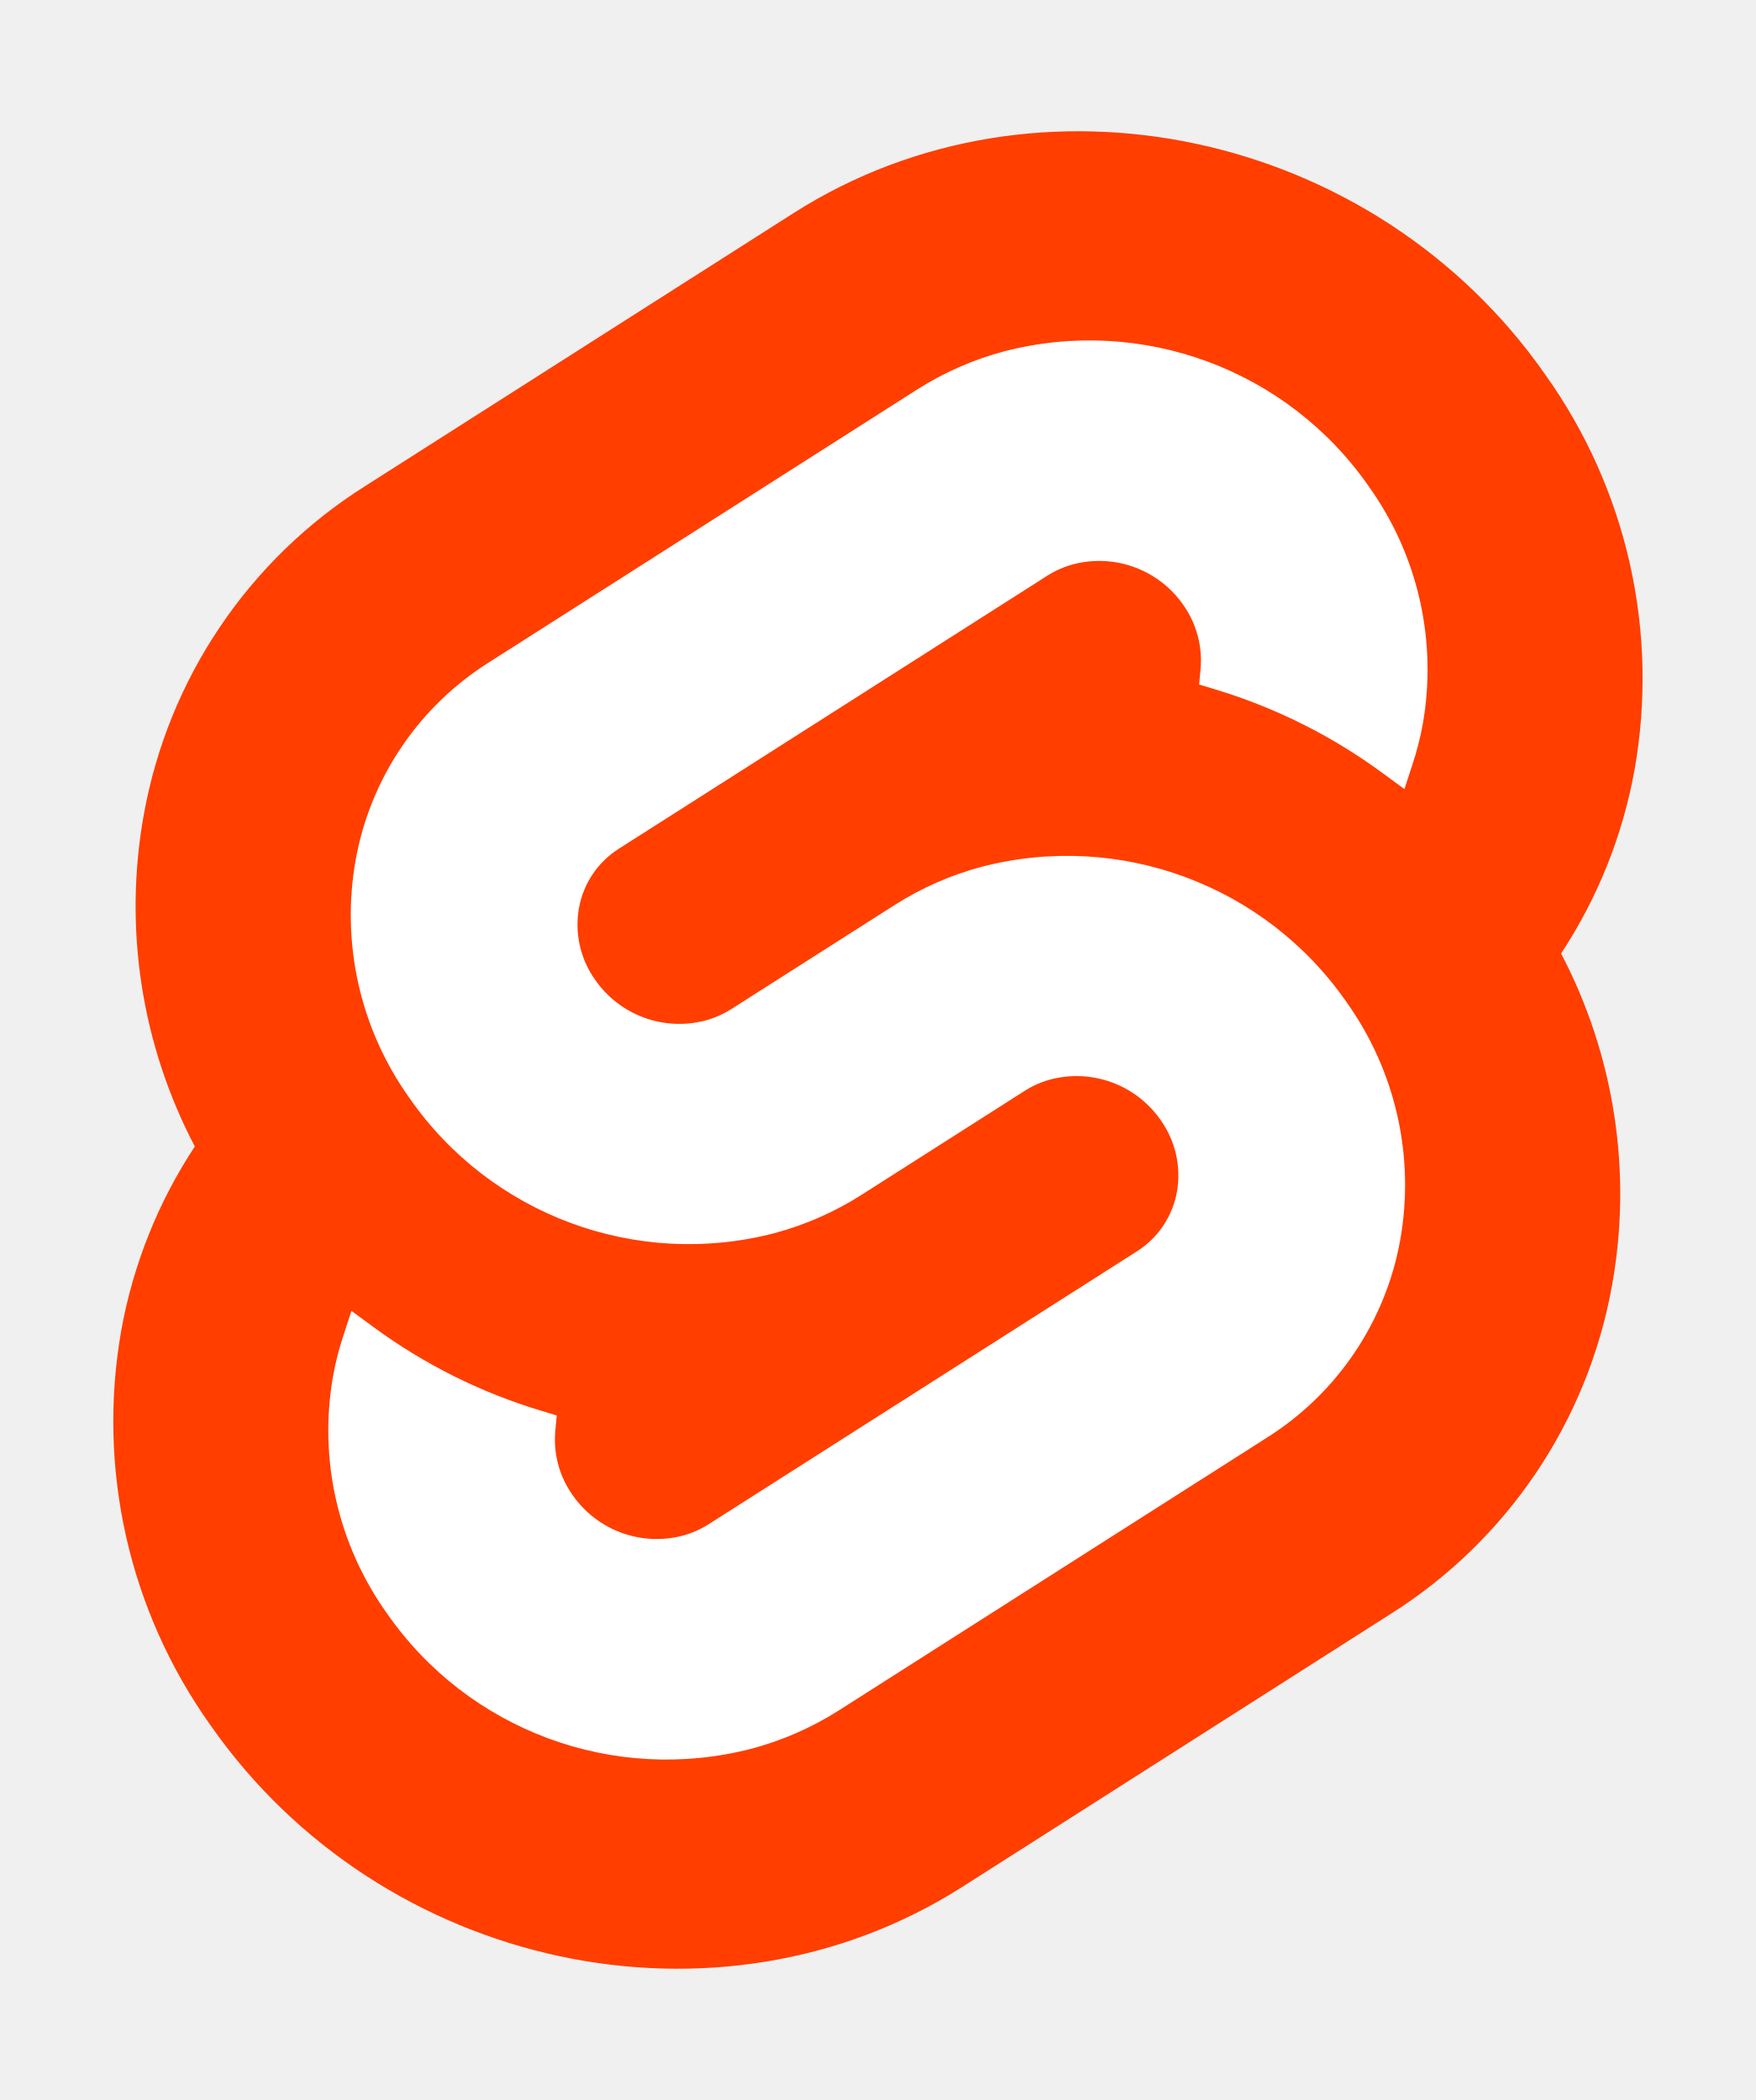
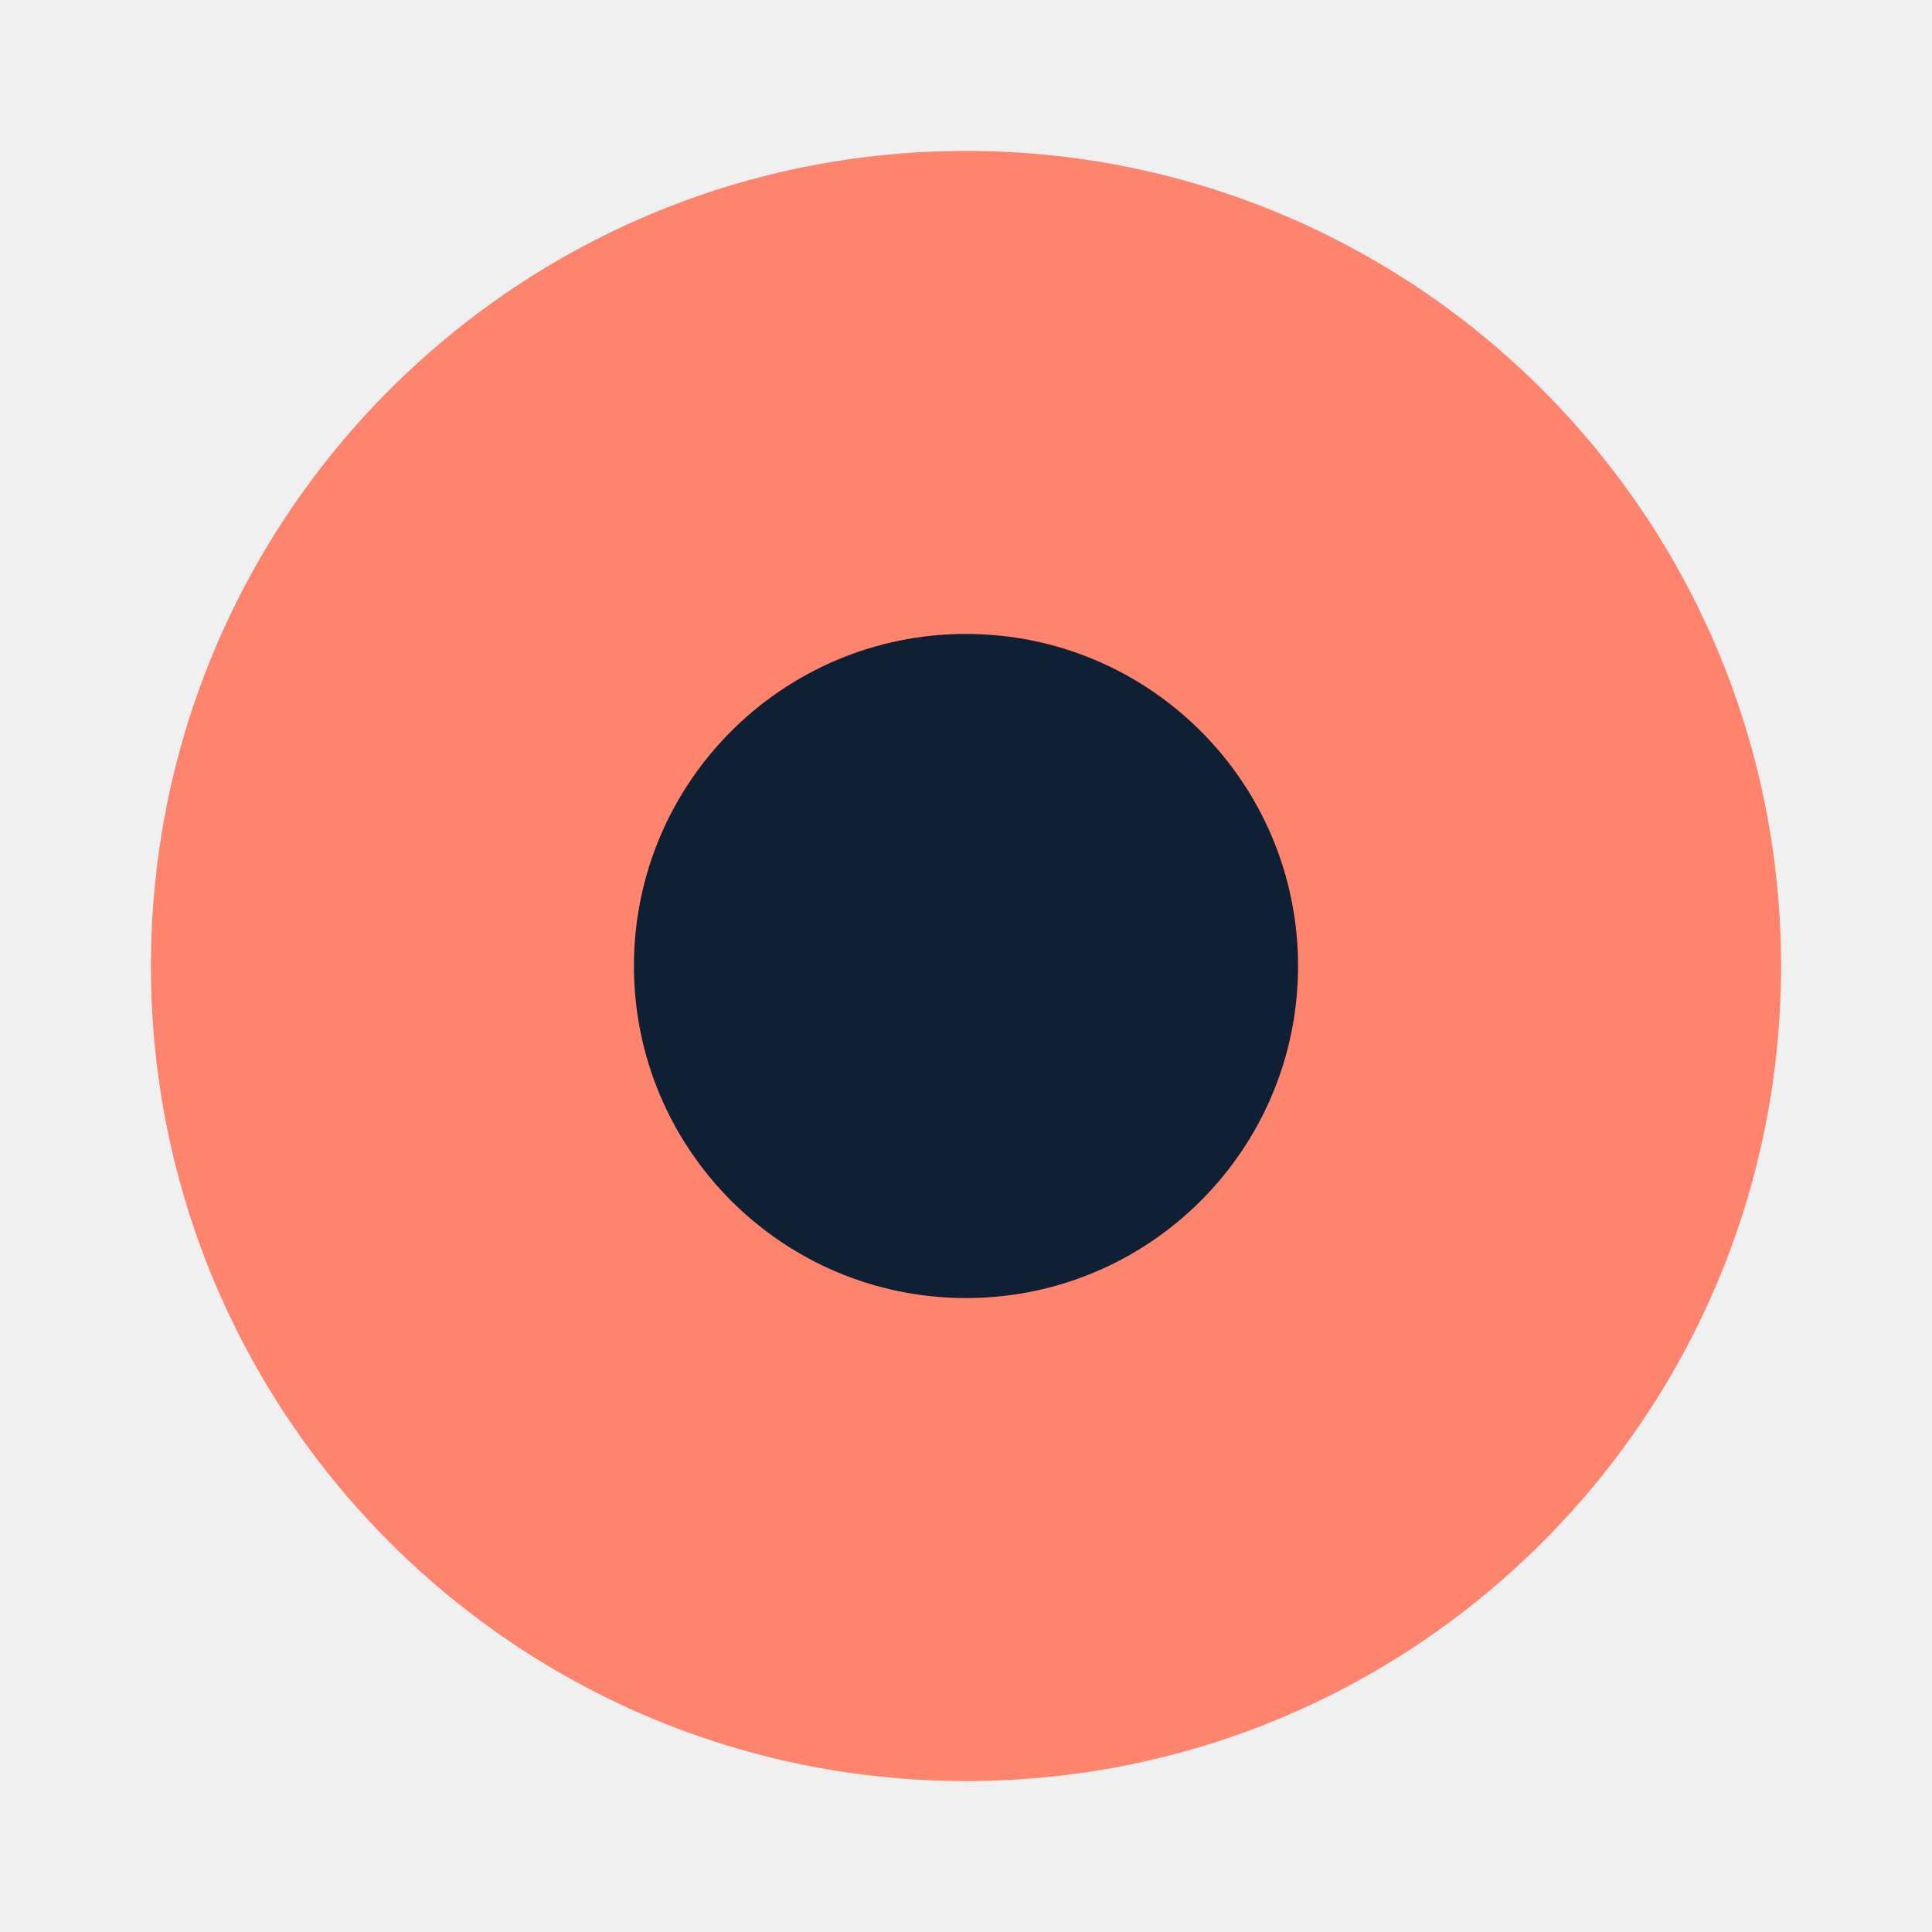
- <svg xmlns="http://www.w3.org/2000/svg" width="107" height="128" viewBox="0 0 107 128">
-   <path d="M94.157 22.819c-10.4-14.885-30.94-19.297-45.792-9.835L22.282 29.608A29.92 29.92 0 0 0 8.764 49.65a31.5 31.5 0 0 0 3.108 20.231 30 30 0 0 0-4.477 11.183 31.9 31.9 0 0 0 5.448 24.116c10.402 14.887 30.942 19.297 45.791 9.835l26.083-16.624A29.92 29.92 0 0 0 98.235 78.35a31.53 31.53 0 0 0-3.105-20.232 30 30 0 0 0 4.474-11.182 31.88 31.88 0 0 0-5.447-24.116" style="fill:#ff3e00" />
-   <path d="M45.817 106.582a20.72 20.72 0 0 1-22.237-8.243 19.17 19.17 0 0 1-3.277-14.503 18 18 0 0 1 .624-2.435l.49-1.498 1.337.981a33.6 33.6 0 0 0 10.203 5.098l.97.294-.09.968a5.85 5.85 0 0 0 1.052 3.878 6.24 6.24 0 0 0 6.695 2.485 5.8 5.8 0 0 0 1.603-.704L69.27 76.28a5.43 5.43 0 0 0 2.45-3.631 5.8 5.8 0 0 0-.987-4.371 6.24 6.24 0 0 0-6.698-2.487 5.7 5.7 0 0 0-1.6.704l-9.953 6.345a19 19 0 0 1-5.296 2.326 20.72 20.72 0 0 1-22.237-8.243 19.17 19.17 0 0 1-3.277-14.502 17.99 17.99 0 0 1 8.13-12.052l26.081-16.623a19 19 0 0 1 5.3-2.329 20.72 20.72 0 0 1 22.237 8.243 19.17 19.17 0 0 1 3.277 14.503 18 18 0 0 1-.624 2.435l-.49 1.498-1.337-.98a33.6 33.6 0 0 0-10.203-5.1l-.97-.294.09-.968a5.86 5.86 0 0 0-1.052-3.878 6.24 6.24 0 0 0-6.696-2.485 5.8 5.8 0 0 0-1.602.704L37.73 51.72a5.42 5.42 0 0 0-2.449 3.63 5.79 5.79 0 0 0 .986 4.372 6.24 6.24 0 0 0 6.698 2.486 5.8 5.8 0 0 0 1.602-.704l9.952-6.342a19 19 0 0 1 5.295-2.328 20.72 20.72 0 0 1 22.237 8.242 19.17 19.17 0 0 1 3.277 14.503 18 18 0 0 1-8.13 12.053l-26.081 16.622a19 19 0 0 1-5.3 2.328" style="fill:#fff" />
+ <svg xmlns="http://www.w3.org/2000/svg" width="64" height="64" viewBox="0 0 64 64" role="img" aria-label="AniMCP">
+   <circle cx="32" cy="32" r="27" fill="#ff846d" />
+   <circle cx="32" cy="32" r="11" fill="#102034" />
</svg>
